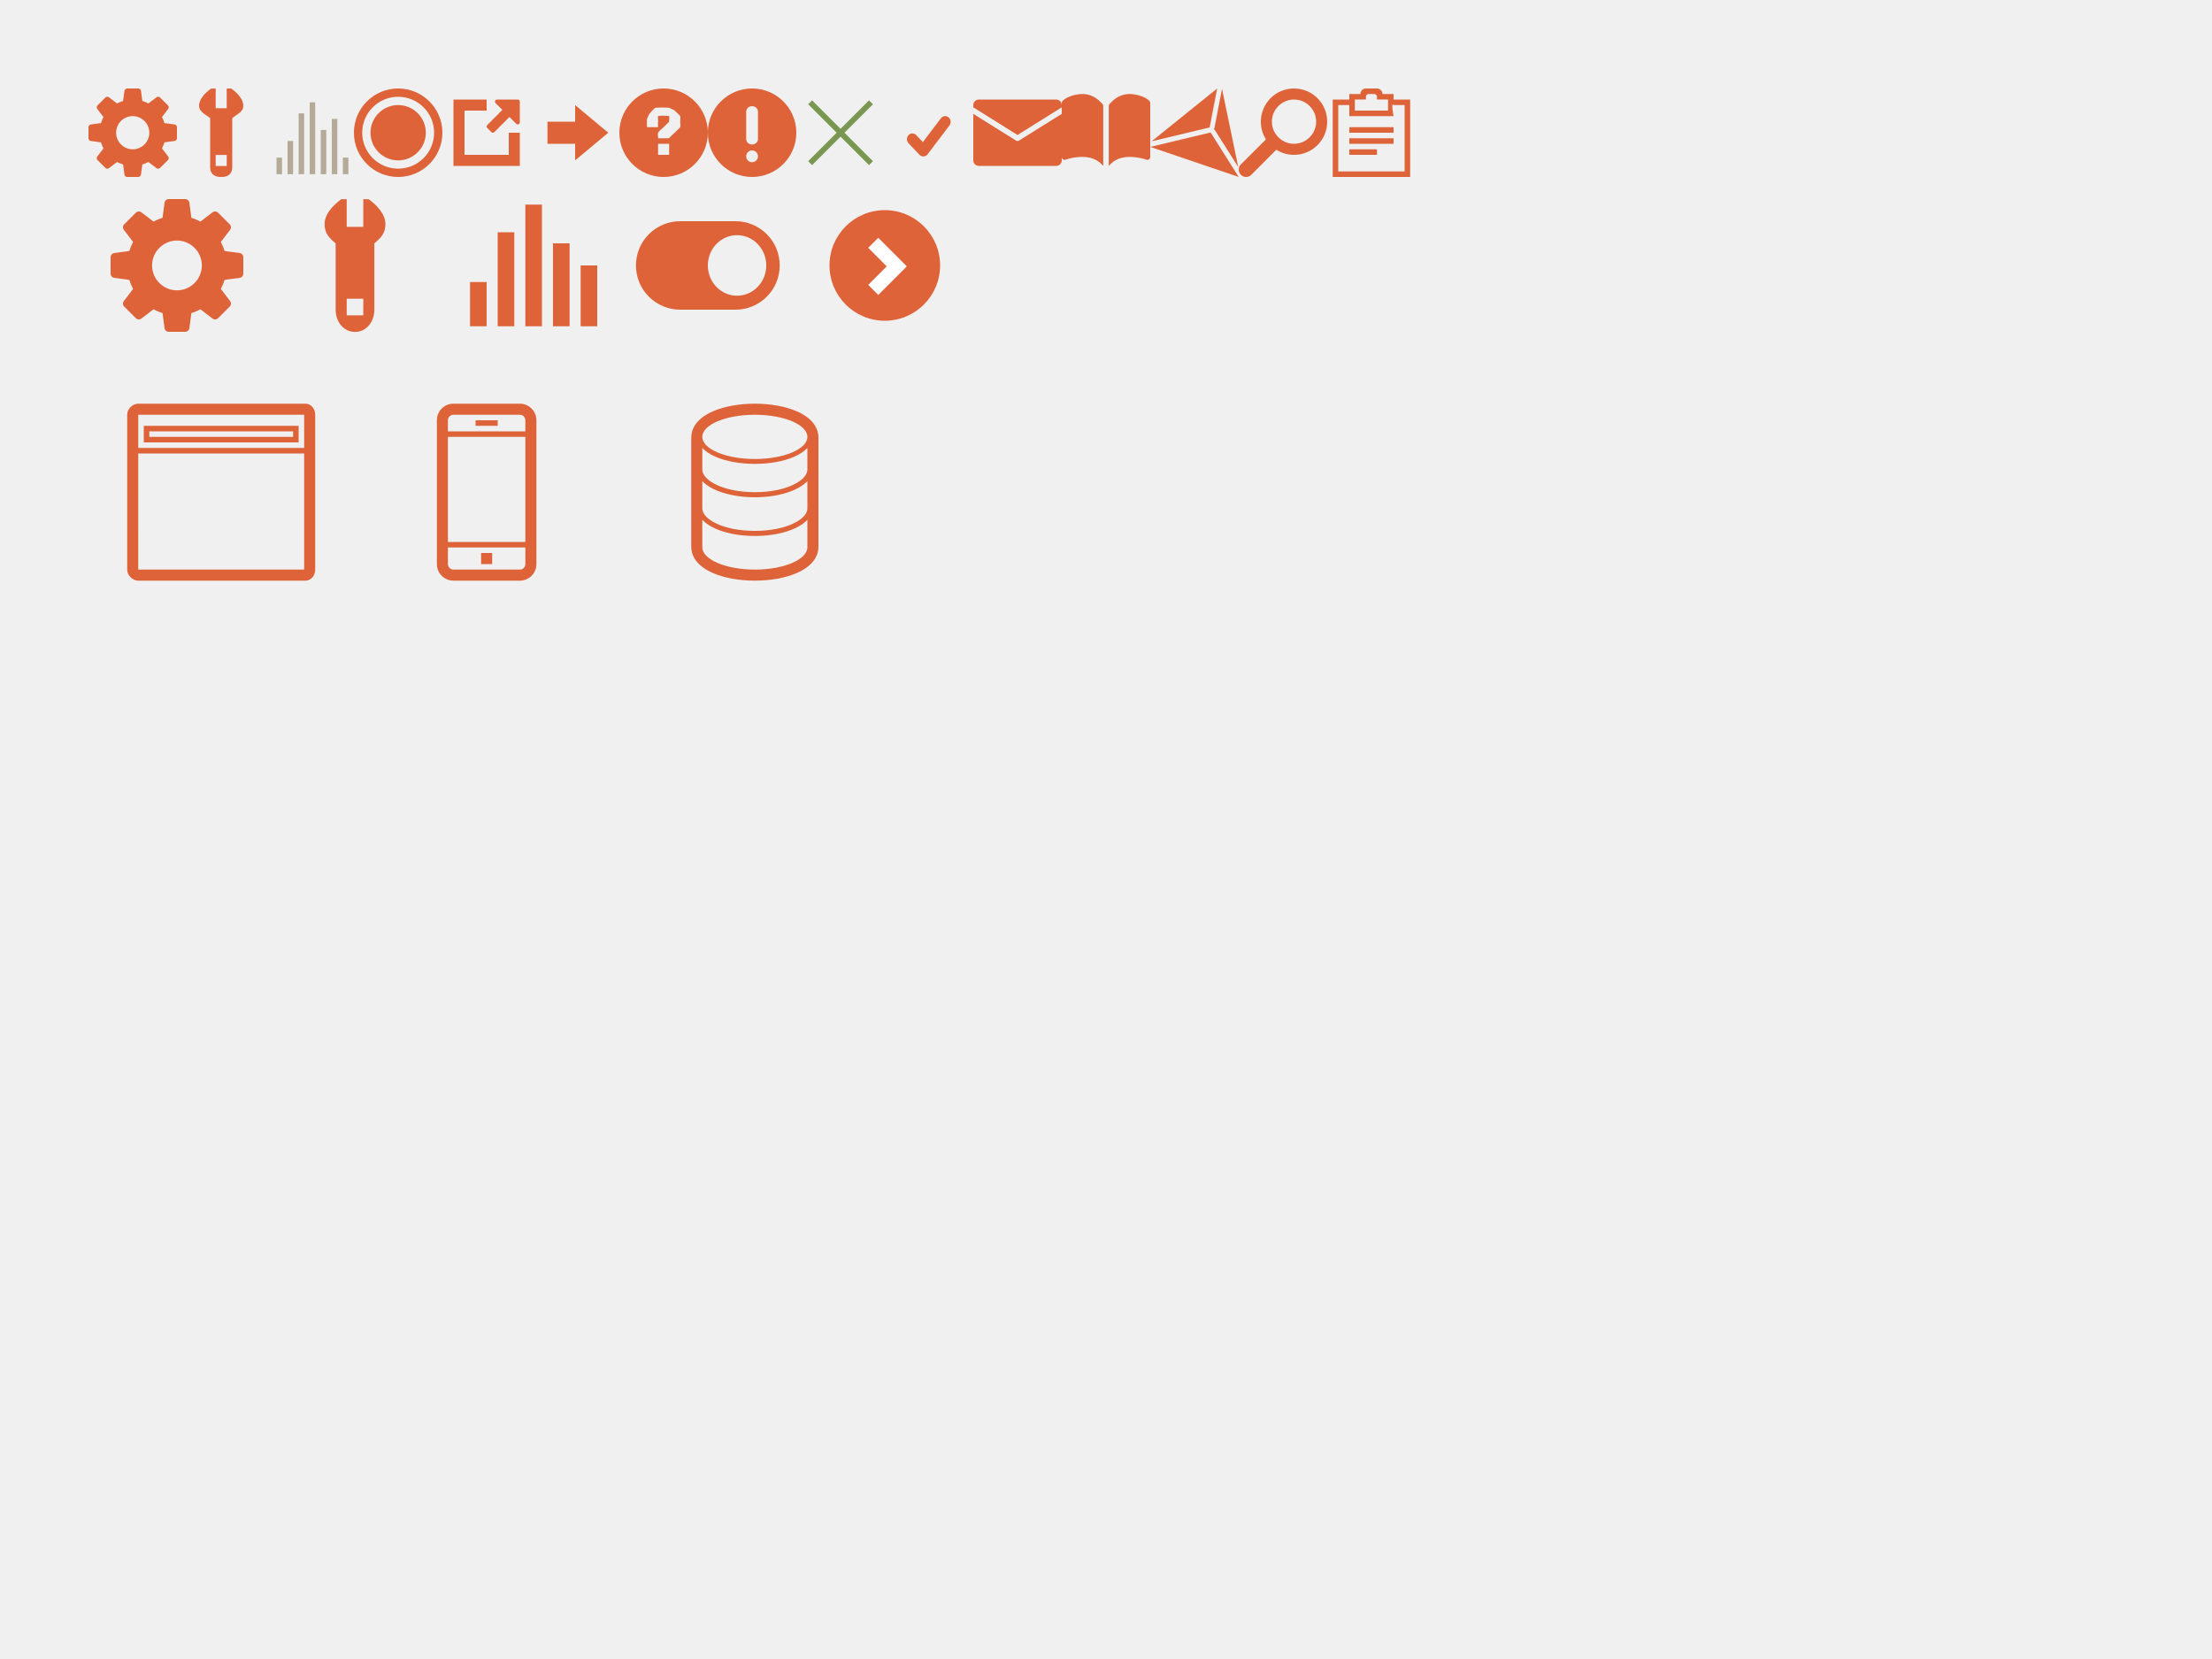
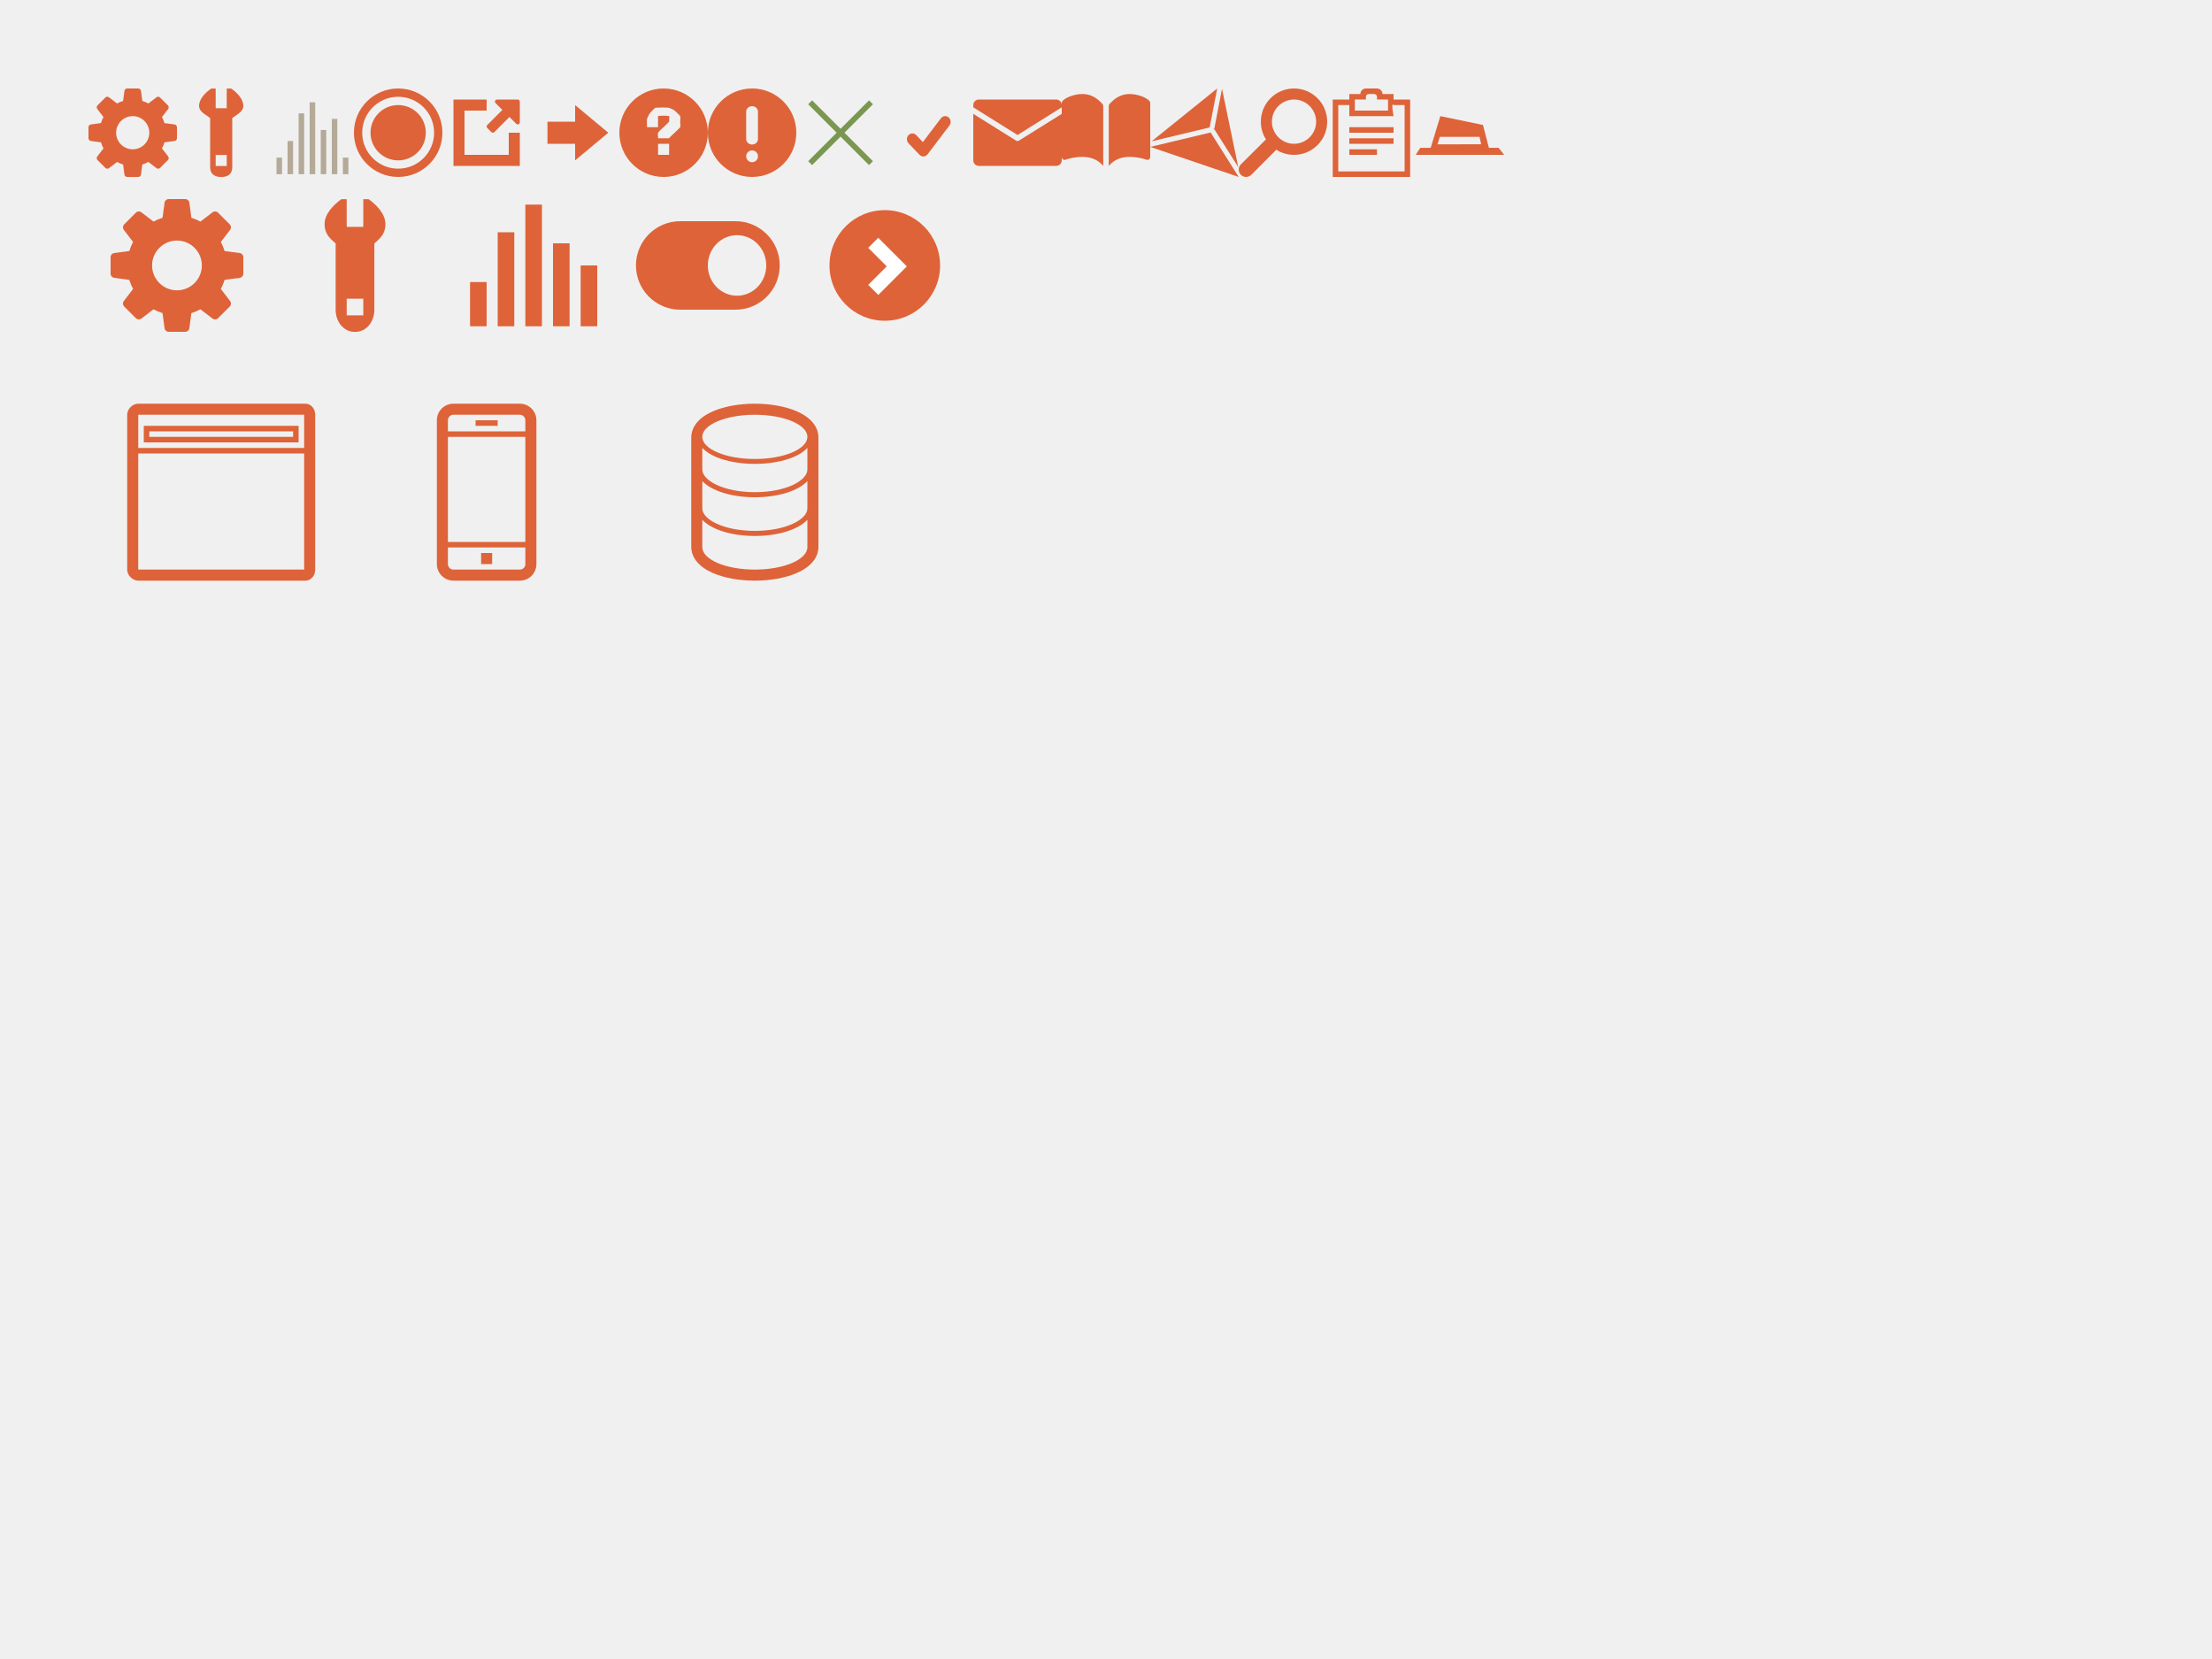
<svg xmlns="http://www.w3.org/2000/svg" width="400px" height="300px" viewBox="0 0 400 300" version="1.1">
  <defs />
  <g id="Page-1" stroke="none" stroke-width="1" fill="none" fill-rule="evenodd">
    <g id="red">
      <path d="M234,16 C230.685,16 228,18.685 228,22 C228,23.185 228.333,24.278 228.926,25.204 L224.389,29.722 C223.87,30.241 223.87,31.093 224.389,31.611 C224.648,31.87 224.981,32 225.333,32 C225.667,32 226.019,31.87 226.278,31.611 L230.796,27.074 C231.722,27.667 232.815,28 234,28 C237.315,28 240,25.315 240,22 C240,18.685 237.315,16 234,16 L234,16 Z M234,26 C231.796,26 230,24.204 230,22 C230,19.796 231.796,18 234,18 C236.204,18 238,19.796 238,22 C238,24.204 236.204,26 234,26 L234,26 Z" id="search" fill="#DE6339" />
      <path d="M32,52.5 C34.485,52.5 36.5,50.484 36.5,48 C36.5,45.516 34.485,43.5 32,43.5 C29.515,43.5 27.5,45.516 27.5,48 C27.5,50.484 29.515,52.5 32,52.5 L32,52.5 Z M44,49.5 C44,49.875 43.722,50.194 43.349,50.242 L40.615,50.608 C40.442,51.18 40.214,51.729 39.936,52.247 L41.611,54.439 C41.84,54.737 41.812,55.159 41.546,55.425 L39.425,57.546 C39.279,57.692 39.087,57.765 38.894,57.765 C38.734,57.765 38.574,57.714 38.439,57.611 L36.247,55.935 C35.729,56.212 35.181,56.441 34.608,56.616 L34.243,59.349 C34.194,59.722 33.876,60 33.5,60 L30.5,60 C30.124,60 29.806,59.722 29.757,59.349 L29.392,56.616 C28.819,56.441 28.271,56.214 27.753,55.935 L25.561,57.611 C25.426,57.714 25.266,57.765 25.106,57.765 C24.913,57.765 24.721,57.692 24.575,57.546 L22.454,55.425 C22.188,55.159 22.16,54.737 22.389,54.439 L24.064,52.247 C23.787,51.729 23.558,51.18 23.385,50.608 L20.651,50.242 C20.278,50.194 20,49.875 20,49.5 L20,46.5 C20,46.125 20.278,45.806 20.651,45.758 L23.385,45.392 C23.558,44.82 23.787,44.271 24.064,43.753 L22.389,41.561 C22.16,41.263 22.188,40.841 22.454,40.575 L24.575,38.454 C24.721,38.308 24.913,38.235 25.106,38.235 C25.266,38.235 25.426,38.286 25.561,38.389 L27.753,40.065 C28.271,39.786 28.819,39.559 29.392,39.384 L29.757,36.651 C29.806,36.278 30.124,36 30.5,36 L33.5,36 C33.876,36 34.194,36.278 34.243,36.651 L34.608,39.384 C35.181,39.559 35.729,39.788 36.247,40.065 L38.439,38.389 C38.574,38.286 38.734,38.235 38.894,38.235 C39.087,38.235 39.279,38.308 39.425,38.454 L41.546,40.575 C41.812,40.841 41.84,41.263 41.612,41.561 L39.936,43.753 C40.214,44.271 40.442,44.82 40.615,45.392 L43.349,45.758 C43.722,45.806 44,46.125 44,46.5 L44,49.5 Z" id="settings-big" fill="#DE6339" />
      <path d="M24,27 C25.657,27 27,25.656 27,24 C27,22.344 25.657,21 24,21 C22.343,21 21,22.344 21,24 C21,25.656 22.343,27 24,27 L24,27 Z M32,23 L32,25 C32,25.25 31.814,25.462 31.566,25.495 L29.743,25.739 C29.628,26.12 29.476,26.486 29.29,26.831 L30.408,28.293 C30.56,28.491 30.541,28.773 30.364,28.95 L28.95,30.364 C28.853,30.461 28.725,30.51 28.596,30.51 C28.489,30.51 28.383,30.476 28.293,30.407 L26.831,29.29 C26.486,29.475 26.12,29.628 25.739,29.744 L25.496,31.566 C25.462,31.815 25.251,32 25,32 L23,32 C22.749,32 22.538,31.815 22.504,31.566 L22.261,29.744 C21.88,29.628 21.514,29.476 21.169,29.29 L19.707,30.407 C19.617,30.476 19.511,30.51 19.404,30.51 C19.275,30.51 19.147,30.461 19.05,30.364 L17.636,28.95 C17.459,28.773 17.44,28.491 17.592,28.293 L18.71,26.831 C18.524,26.486 18.372,26.12 18.257,25.739 L16.434,25.495 C16.186,25.462 16,25.25 16,25 L16,23 C16,22.75 16.186,22.538 16.434,22.505 L18.257,22.261 C18.372,21.88 18.524,21.514 18.71,21.169 L17.592,19.707 C17.44,19.509 17.459,19.227 17.636,19.05 L19.05,17.636 C19.147,17.539 19.275,17.49 19.404,17.49 C19.511,17.49 19.617,17.524 19.707,17.593 L21.169,18.71 C21.514,18.524 21.88,18.372 22.261,18.256 L22.504,16.434 C22.538,16.185 22.749,16 23,16 L25,16 C25.251,16 25.462,16.185 25.496,16.434 L25.739,18.256 C26.12,18.372 26.486,18.525 26.831,18.71 L28.293,17.593 C28.383,17.524 28.489,17.49 28.596,17.49 C28.725,17.49 28.853,17.539 28.95,17.636 L30.364,19.05 C30.541,19.227 30.56,19.509 30.408,19.707 L29.291,21.169 C29.476,21.514 29.628,21.88 29.743,22.261 L31.566,22.505 C31.814,22.538 32,22.75 32,23 L32,23 Z" id="settings-small" fill="#DE6339" />
      <path d="M85,51 L85,59 L88,59 L88,51 L85,51 Z M90,42 L90,59 L93,59 L93,42 L90,42 Z M95,37 L95,59 L98,59 L98,37 L95,37 Z M100,44 L100,59 L103,59 L103,44 L100,44 Z M105,48 L105,59 L108,59 L108,48 L105,48 Z" id="debugger-big" fill="#DE6339" />
      <path d="M54.5,31.5 L54.5,20.5 L54.5,31.5 Z M56.5,31.5 L56.5,18.5 L56.5,31.5 Z M58.5,31.5 L58.5,23.5 L58.5,31.5 Z M60.5,31.5 L60.5,21.5 L60.5,31.5 Z M52.5,31.5 L52.5,25.5 L52.5,31.5 Z M62.5,31.5 L62.5,28.5 L62.5,31.5 Z M50.5,31.5 L50.5,28.5 L50.5,31.5 Z" id="debugger-small" stroke="#B5AA97" stroke-linecap="square" fill="#DE6339" />
      <path d="M41.8,16.014 L41,16.014 L41,19.57 L39,19.57 L39,16.014 L38.2,16.014 C37.173,16.701 36,17.893 36,19.125 C36,20.241 37.135,20.658 38,21.347 L38,30.236 C38,31.125 38.444,32.014 40,32.014 C41.556,32.014 42,31.125 42,30.236 L42,21.347 C42.865,20.658 44,20.241 44,19.125 C44,17.893 42.827,16.701 41.8,16.014 Z M39,28.016 L39,30.016 L41,30.016 L41,28.016 L39,28.016 Z" id="setup-small" fill="#DE6339" />
      <path d="M66.67,36.021 L65.695,36.021 L65.695,41.021 L62.695,41.021 L62.695,36.021 L61.72,36.021 C60.307,37.052 58.695,38.673 58.695,40.521 C58.695,42.194 59.505,42.987 60.695,44.021 L60.695,56.021 C60.695,58.098 62.056,60.021 64.195,60.021 C66.334,60.021 67.695,58.098 67.695,56.021 L67.695,44.021 C68.885,42.987 69.695,42.194 69.695,40.521 C69.695,38.673 68.083,37.052 66.67,36.021 Z M62.695,54.021 L62.695,57.021 L65.695,57.021 L65.695,54.021 L62.695,54.021 Z" id="setup-big" fill="#DE6339" />
      <path d="M122.995,40 C118.58,40 115,43.591 115,48 C115,52.418 118.588,56 122.995,56 L133.005,56 C137.42,56 141,52.409 141,48 C141,43.582 137.412,40 133.005,40 L122.995,40 Z M133.281,53.474 C136.198,53.474 138.562,51.023 138.562,48 C138.562,44.977 136.198,42.526 133.281,42.526 C130.364,42.526 128,44.977 128,48 C128,51.023 130.364,53.474 133.281,53.474 Z" id="integrations-big" fill="#DE6339" />
      <g id="arrow-white-2" transform="translate(150, 38)">
        <g id="Page-1">
          <circle id="Oval-1" fill="#DE6339" cx="10" cy="10" r="10" />
          <path d="M7,6.818 L8.818,5 L13.984,10.166 L8.818,15.332 L7,13.514 L10.348,10.166 L7,6.818 Z" id="v" fill="#FFFFFF" />
        </g>
      </g>
      <path d="M120,32 C124.418,32 128,28.418 128,24 C128,19.582 124.418,16 120,16 C115.582,16 112,19.582 112,24 C112,28.418 115.582,32 120,32 Z M119,26 L119,28 L121,28 L121,26 L119,26 Z M119,23 C119,22.802 118.956,22.172 119,22 C119.024,21.906 118.954,21.02 119,21 C119.289,20.879 120.913,20.915 121,21 C121.072,21.07 121,21.81 121,22 C121,22 120.147,22.89 120,23 C119.853,23.11 119.099,23.787 119,24 C118.901,24.213 119.022,24.685 119,25 C119,25 119.735,25 120,25 C120.23,25 121,25 121,25 C121.019,24.86 121.95,24.059 122,24 C122.079,23.906 122.962,23.095 123,23 C123.092,22.773 123,22.352 123,22 C123,21.787 123.092,21.246 123,21 C122.949,20.863 122.094,20.094 122,20 C121.866,19.866 121.129,19.553 121,19.5 C120.808,19.421 118.647,19.439 118.5,19.5 C118.293,19.586 117.584,20.412 117.5,20.5 C117.38,20.625 117.062,21.341 117,21.5 C116.943,21.646 117.004,22.779 117,23 L119,23 Z" id="Oval-9" fill="#DE6339" />
      <path d="M136,29.333 C136.589,29.333 137.067,28.856 137.067,28.267 C137.067,27.677 136.589,27.2 136,27.2 C135.411,27.2 134.933,27.677 134.933,28.267 C134.933,28.856 135.411,29.333 136,29.333 L136,29.333 Z M136,16 C140.418,16 144,19.582 144,24 C144,28.418 140.418,32 136,32 C131.582,32 128,28.418 128,24 C128,19.582 131.582,16 136,16 L136,16 Z M134.933,25.143 L134.933,20.19 C134.933,19.643 135.411,19.2 136,19.2 C136.589,19.2 137.067,19.643 137.067,20.19 L137.067,25.143 C137.067,25.69 136.589,26.133 136,26.133 C135.411,26.133 134.933,25.69 134.933,25.143 Z" id="Fill-28" fill="#DE6339" />
      <path d="M152,24 L146.5,29.5 L152,24 L146.5,18.5 L152,24 Z M152,24 L157.5,18.5 L152,24 L157.5,29.5 L152,24 Z" id="Line" stroke="#7A9751" />
      <path d="M167.019,28.29 C167.3,28.273 167.561,28.132 167.737,27.901 L171.69,22.693 C172.031,22.243 171.962,21.588 171.535,21.228 C171.109,20.869 170.487,20.942 170.146,21.39 L166.883,25.691 L165.687,24.43 C165.301,24.023 164.675,24.023 164.289,24.43 C163.904,24.837 163.904,25.497 164.289,25.903 L166.266,27.986 C166.452,28.182 166.703,28.292 166.965,28.292 C166.983,28.292 167.001,28.291 167.019,28.29 Z" id="Path-3" fill="#DE6339" />
      <path d="M200.5,19.167 L200.5,30 C201,29.458 202,28.375 204.25,28.375 C205.702,28.375 206.81,28.697 207.341,28.889 C207.394,28.908 207.446,28.917 207.5,28.917 C207.604,28.917 207.706,28.882 207.792,28.815 C207.923,28.713 208,28.549 208,28.375 L208,18.625 C208,18.474 207.941,18.329 207.839,18.227 C207.14,17.528 205.596,17 204.25,17 C202.407,17 201.336,18.085 200.76,18.668 C200.725,18.704 200.692,18.737 200.661,18.769 C200.558,18.871 200.5,19.016 200.5,19.167 L200.5,19.167 Z M199.5,19.167 L199.5,30 C199,29.458 198,28.375 195.75,28.375 C194.298,28.375 193.19,28.697 192.658,28.889 C192.607,28.908 192.553,28.917 192.5,28.917 C192.397,28.917 192.294,28.882 192.208,28.815 C192.077,28.713 192,28.549 192,28.375 L192,18.625 C192,18.474 192.058,18.329 192.161,18.227 C192.86,17.528 194.403,17 195.75,17 C197.593,17 198.664,18.085 199.24,18.668 C199.274,18.704 199.307,18.737 199.339,18.769 C199.442,18.871 199.5,19.016 199.5,19.167 L199.5,19.167 Z" id="Fill-212" fill="#DE6339" />
      <path d="M184.265,25.424 C184.184,25.475 184.092,25.5 184,25.5 C183.908,25.5 183.816,25.475 183.735,25.424 L176,20.59 L176,29 C176,29.552 176.448,30 177,30 L191,30 C191.552,30 192,29.552 192,29 L192,20.59 L184.265,25.424 L184.265,25.424 Z M176,19.41 L176,19 C176,18.448 176.448,18 177,18 L191,18 C191.552,18 192,18.448 192,19 L192,19.41 L184,24.41 L176,19.41 L176,19.41 Z" id="Fill-26" fill="#DE6339" />
      <path d="M104,19 L110,24 L104,29 L104,26 L99,26 L99,22 L104,22 L104,19 Z" id="e" fill="#DE6339" />
      <path d="M72,32 C76.418,32 80,28.418 80,24 C80,19.582 76.418,16 72,16 C67.582,16 64,19.582 64,24 C64,28.418 67.582,32 72,32 Z M78.5,24 C78.5,20.41 75.59,17.5 72,17.5 C68.41,17.5 65.5,20.41 65.5,24 C65.5,27.59 68.41,30.5 72,30.5 C75.59,30.5 78.5,27.59 78.5,24 Z M72,29 C74.761,29 77,26.761 77,24 C77,21.239 74.761,19 72,19 C69.239,19 67,21.239 67,24 C67,26.761 69.239,29 72,29 Z" id="integrations-small" fill="#DE6339" />
      <path d="M92.125,21.156 L93.36,22.39 C93.432,22.462 93.528,22.5 93.625,22.5 C93.673,22.5 93.722,22.491 93.768,22.472 C93.909,22.414 94,22.277 94,22.125 L94,18.375 C94,18.168 93.832,18 93.625,18 L89.875,18 C89.723,18 89.586,18.091 89.528,18.232 C89.509,18.277 89.5,18.326 89.5,18.375 C89.5,18.473 89.538,18.568 89.61,18.64 L90.844,19.875 L88.11,22.61 C88.037,22.683 88,22.779 88,22.875 C88,22.971 88.037,23.067 88.11,23.14 L88.86,23.89 C88.933,23.963 89.028,24 89.125,24 C89.221,24 89.316,23.963 89.39,23.89 L92.125,21.156 L92.125,21.156 Z M82,30 L82,18 L88,18 L88,20 L84,20 L84,28 L92,28 L92,24 L94,24 L94,30 L82,30 Z" id="Fill-254" fill="#DE6339" />
      <path d="M95,79 L95,98 L95,98 L81,98 L81,79 L95,79 Z M95,78 L95,75.996 C95,75.451 94.548,75 94.007,75 L81.993,75 C81.442,75 81,75.442 81,75.996 L81,78 L95,78 L95,78 Z M95,99 L95,102.004 C95,102.558 94.558,103 94.007,103 L81.993,103 C81.452,103 81,102.549 81,102.004 L81,99 L95,99 Z M79,75.996 L79,102.004 C79,103.659 80.353,105 81.993,105 L94.007,105 C95.66,105 97,103.666 97,102.004 L97,75.996 C97,74.341 95.647,73 94.007,73 L81.993,73 C80.34,73 79,74.334 79,75.996 Z M87,100 L87,102 L89,102 L89,100 L87,100 Z M89.5,77 L90,77 L90,76 L89.5,76 L86.5,76 L86,76 L86,77 L86.5,77 L89.5,77 Z" id="Rectangle-16" fill="#DE6339" />
      <path d="M55.002,81 C55.002,77.497 55.002,75 55.003,75 C55.003,75 25.002,74.996 25.002,75.002 C25.002,75.002 25.002,77.498 25.002,81 L55.002,81 Z M55.002,82 C55.001,90.293 55,102.998 55,102.998 C55,103.004 25,103 25,103 C25.001,103 25.002,90.293 25.002,82 L55.002,82 Z M23,75 L23,103 C23,104.106 24.032,105 25,105 L55.252,105 C56.218,105 57,104.111 57,102.998 L57,75.002 C57,73.896 56.22,73 55.252,73 L25,73 C24.035,73 23,73.888 23,75 Z M26,77 L26,80 L54,80 L54,77 L26,77 Z M27,78 L27,79 L53,79 L53,78 L27,78 Z" id="Rectangle-18" fill="#DE6339" />
      <path d="M136.5,103 C131.254,103 127,101.185 127,98.948 L127,94 C128.638,95.74 132.23,96.921 136.5,96.921 C140.77,96.921 144.362,95.74 146,94 L146,98.948 C146,101.185 141.746,103 136.5,103 L136.5,103 Z M136.5,83 C131.254,83 127,81.209 127,79 C127,76.791 131.254,75 136.5,75 C141.746,75 146,76.791 146,79 C146,81.209 141.746,83 136.5,83 L136.5,83 Z M136.5,89 C130.818,89 127,86.883 127,84.907 L127,81 C127.57,81.616 128.388,82.164 129.43,82.613 C131.333,83.433 133.845,83.884 136.5,83.884 C139.155,83.884 141.667,83.433 143.57,82.613 C144.612,82.164 145.43,81.616 146,81 L146,84.907 C146,86.883 142.182,89 136.5,89 L136.5,89 Z M127,87 C128.638,88.74 132.23,89.921 136.5,89.921 C140.77,89.921 144.362,88.74 146,87 L146,91.948 C146,93.904 142.182,96 136.5,96 C130.818,96 127,93.904 127,91.948 L127,87 L127,87 Z M136.5,73 C133.702,73 131.042,73.475 129.012,74.339 C125.521,75.822 125,77.965 125,79.111 L125,98.889 C125,100.035 125.521,102.177 129.012,103.661 C131.042,104.525 133.702,105 136.5,105 C139.298,105 141.957,104.525 143.988,103.661 C147.479,102.177 148,100.035 148,98.889 L148,79.111 C148,77.965 147.479,75.822 143.988,74.339 C141.957,73.475 139.298,73 136.5,73 Z" id="Fill-160" fill="#DE6339" />
      <path d="M208.255,25.552 L220.107,16 L220.107,16 L218.743,23.047 L208.255,25.552 Z M208,26.564 L224,32 L218.917,23.956 L208,26.564 Z M223.916,30.212 L220.98,16.062 L219.535,23.529 L219.47,23.175 L223.916,30.212 L223.916,30.212 Z" id="Path-9" fill="#DE6339" />
      <path d="M241,18 L244,18 L244,17.001 L246,17.001 C246,16.448 246.447,16 247,16 L249,16 C249.552,16 250,16.448 250,17.001 L252,17.001 L252,18 L255,18 L255,32 L241,32 L241,18 Z M249,17.999 L249,17.5 C249,17.223 248.776,17 248.5,17 L247.5,17 C247.224,17 247,17.223 247,17.5 L247,17.999 L245,17.999 L245,19.999 L247.5,19.999 L248.5,19.999 L251,19.999 L251,17.999 L249,17.999 Z M251.5,19 C251.5,19 251.5,19.015 252,19 C251.5,18.318 252,21 252,21 L244,21 L244,19 L242,19 L242,31 L254,31 L254,19 L251.5,19 Z M244,24 L244,23 L252,23 L252,24 L244,24 Z M244,26 L244,25 L252,25 L252,26 L244,26 Z M244,27.999 L244,26.999 L249,26.999 L249,27.999 L244,27.999 Z" id="Shape" fill="#DE6339" />
+       <path d="M270.987,26.733 L269.242,26.733 L268.169,22.598 L260.457,21 L258.712,26.733 L256.834,26.733 L256,28 L272,28 L270.987,26.733 L270.987,26.733 Z M259.94,26.105 L260.372,24.751 L267.546,24.751 L267.843,26.088 L259.94,26.105 L259.94,26.105 Z" id="detective" fill="#DE6339" />
    </g>
  </g>
</svg>
